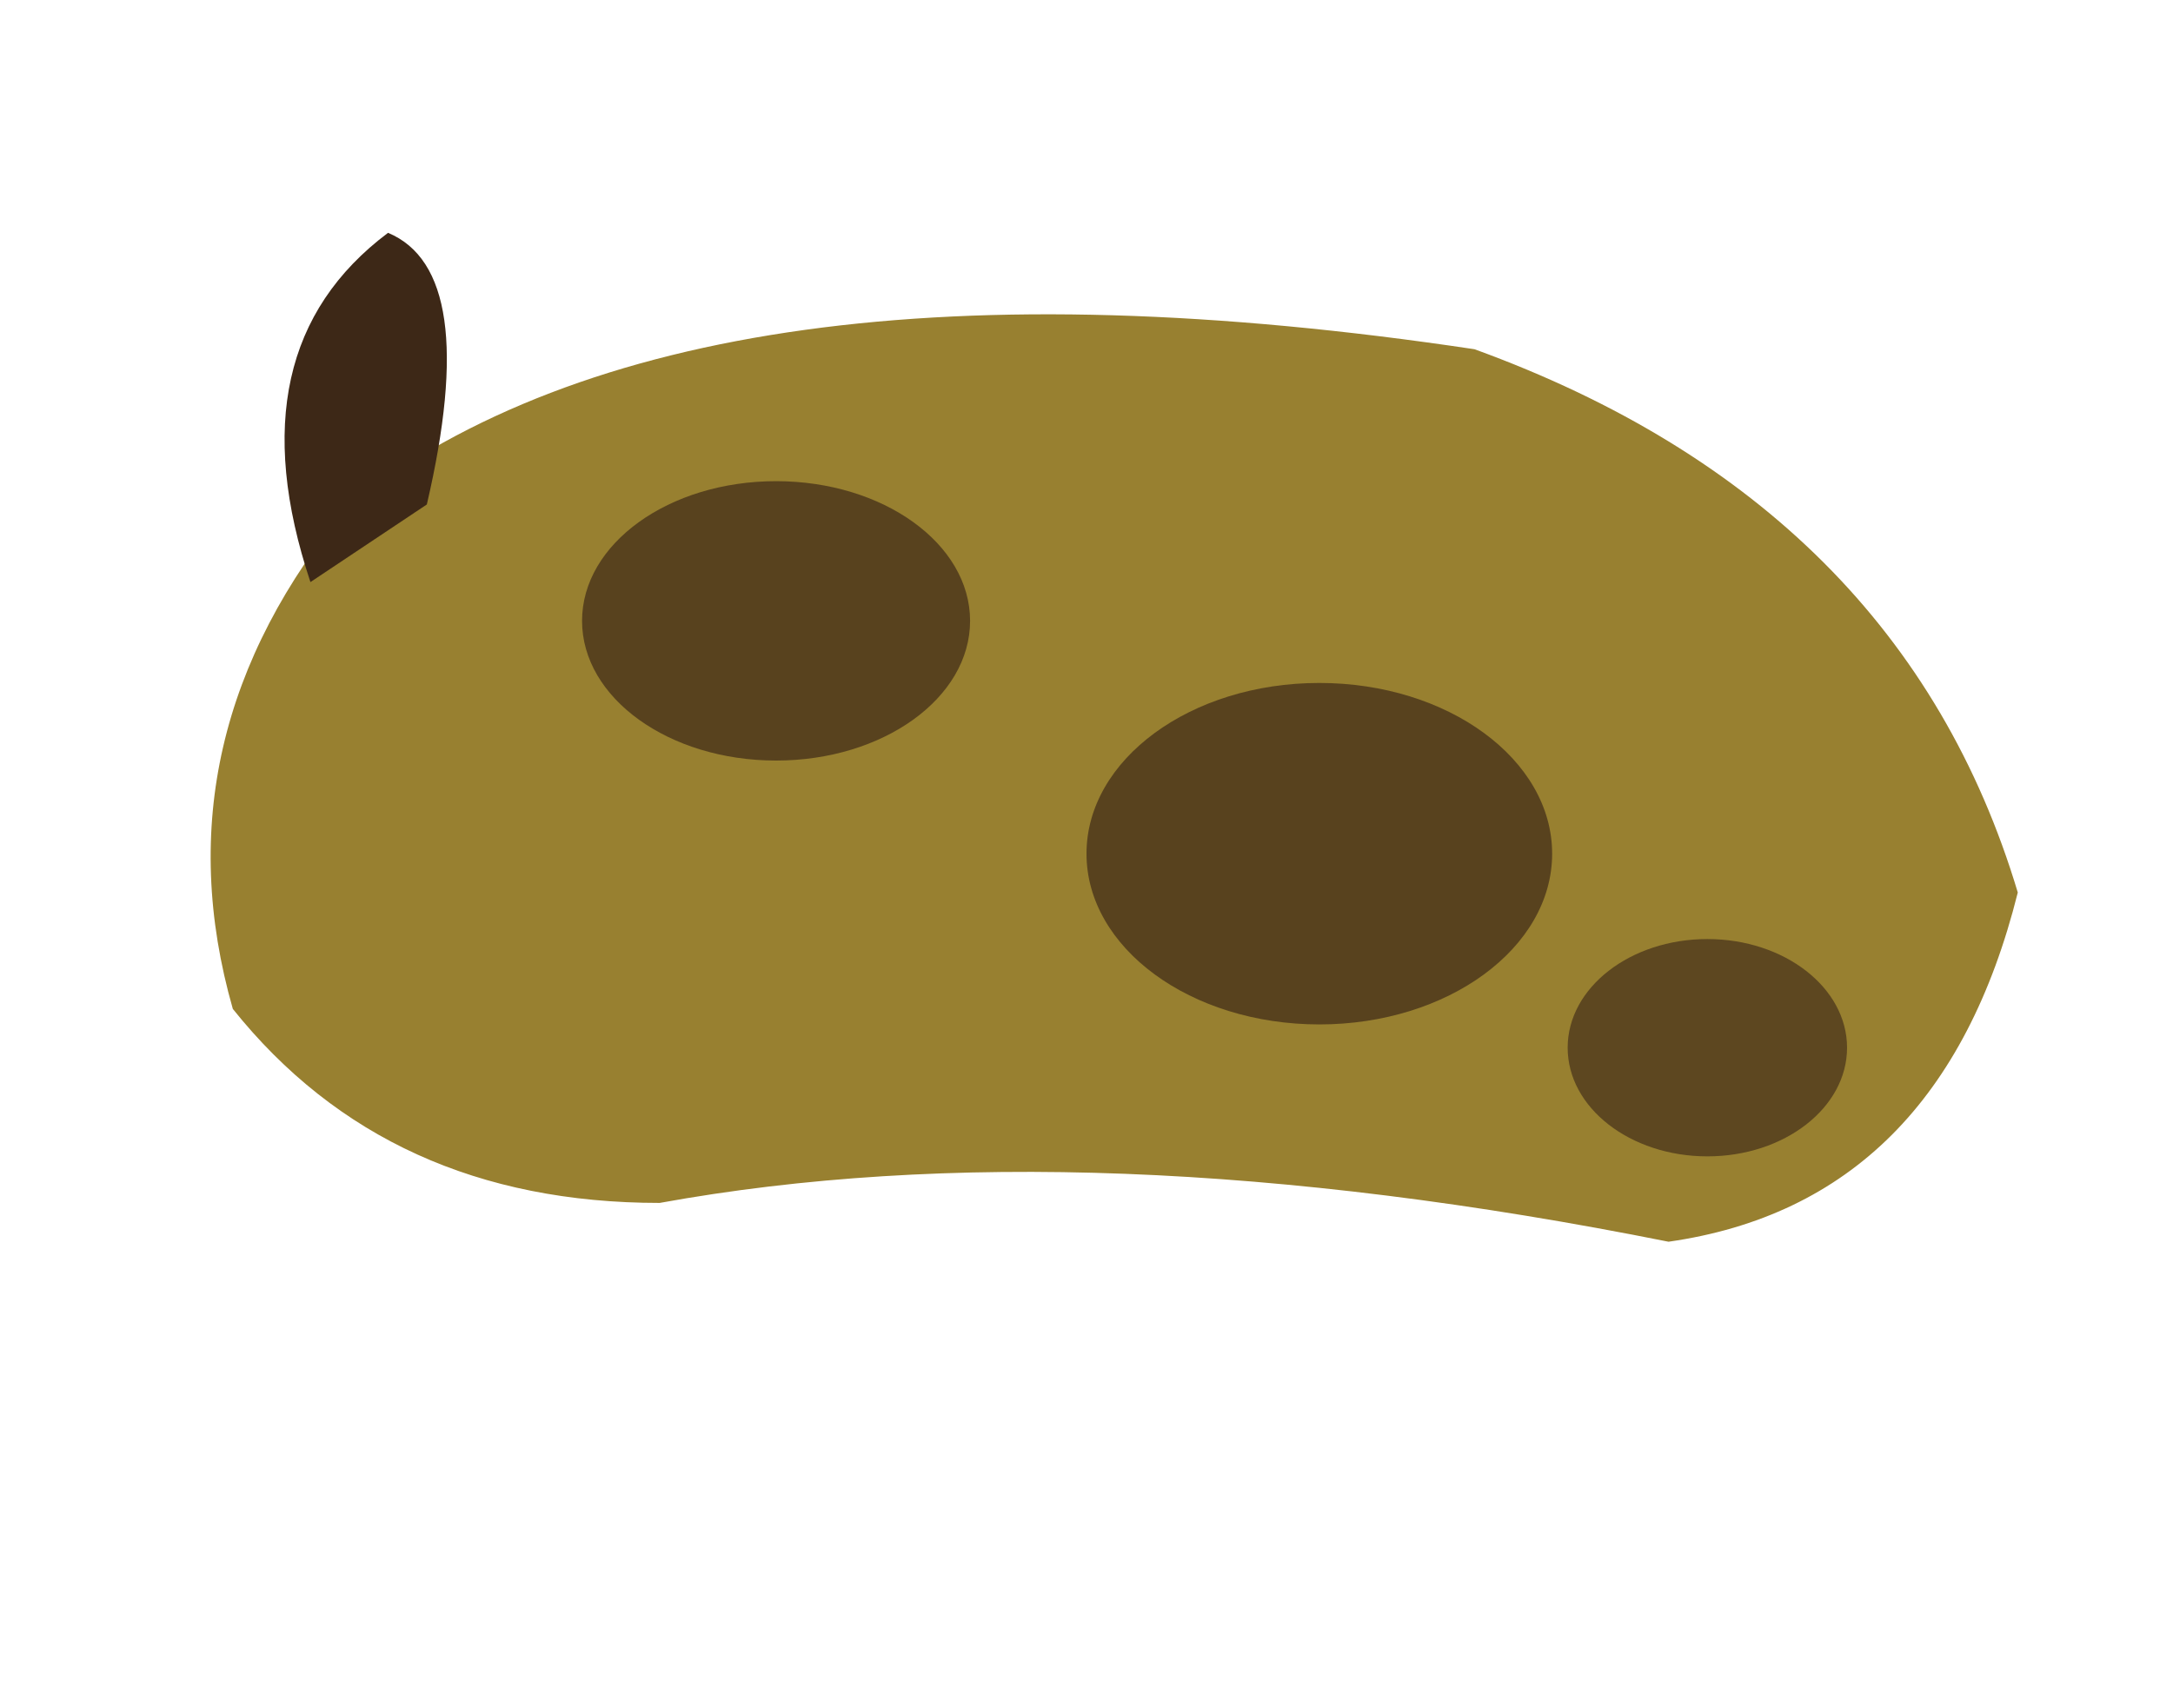
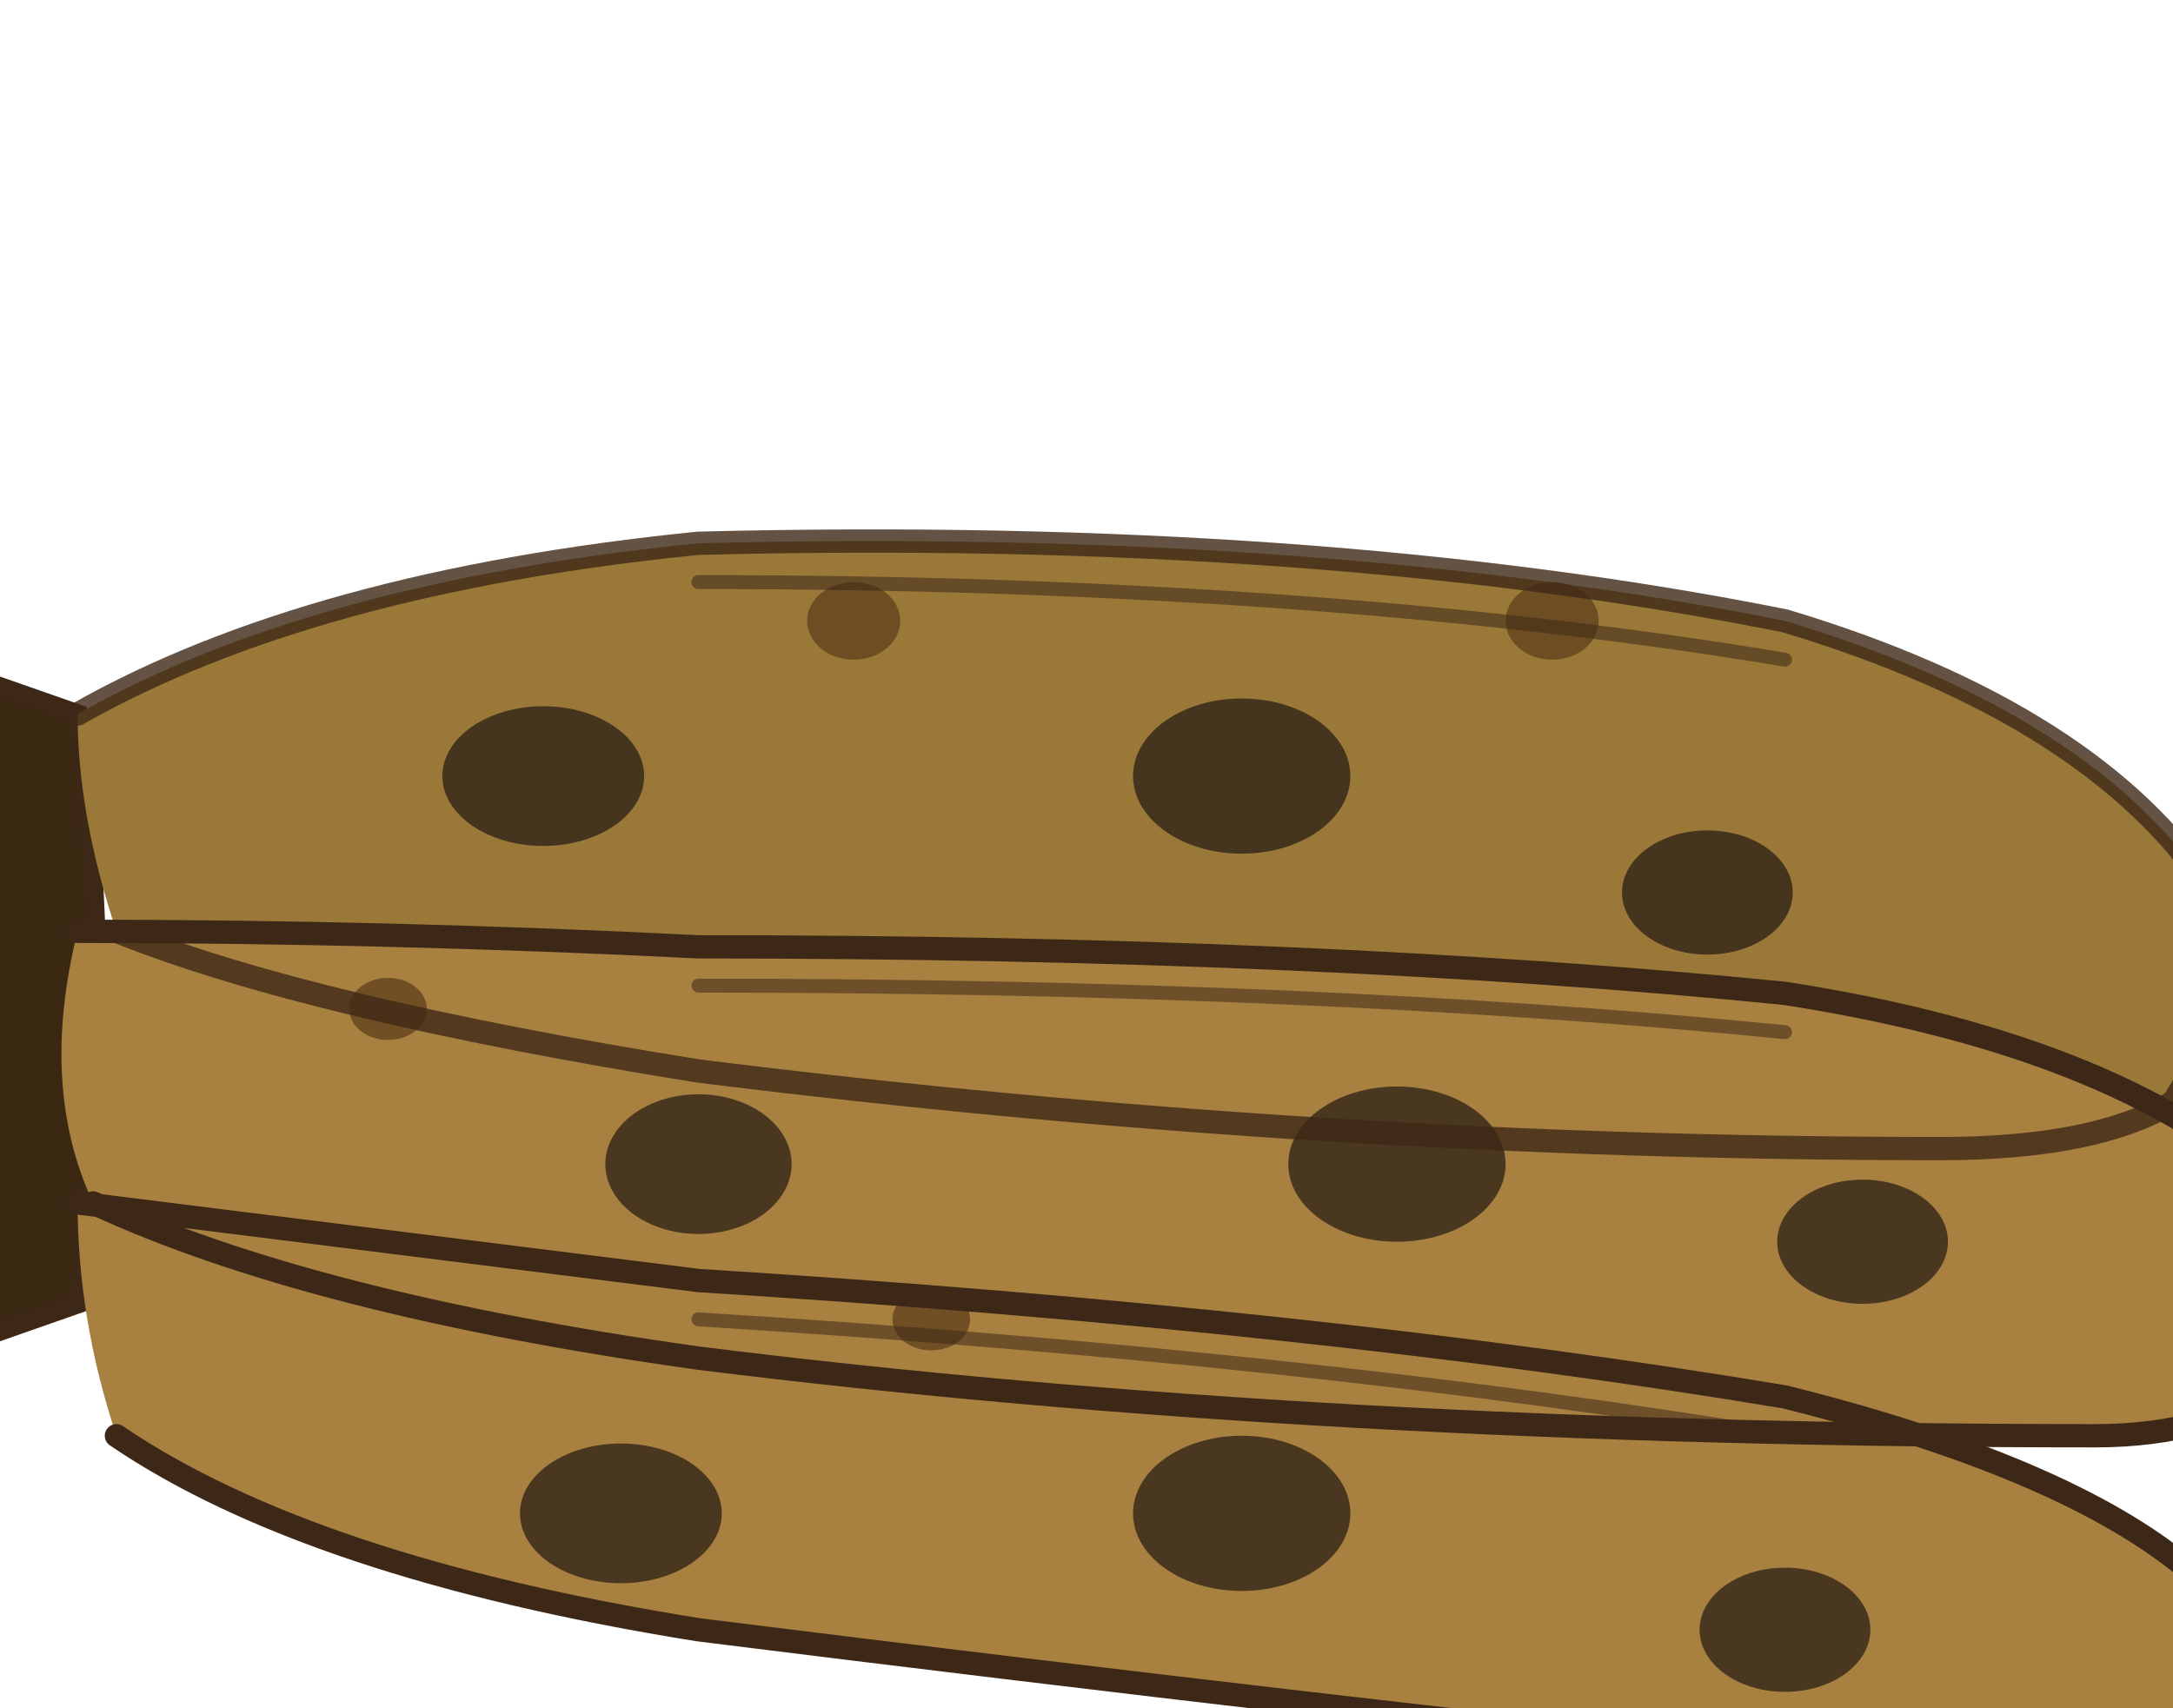
<svg xmlns="http://www.w3.org/2000/svg" viewBox="-140 -130 280 220" font-family="Noto Sans CJK JP, sans-serif">
-   <path d="M -95 -65 Q -50 -100 50 -85 Q 105 -65 120 -15 Q 110 25 75 30 Q 0 15 -55 25 Q -90 25 -110 0 Q -120 -35 -95 -65 Z" fill="#988030" />
-   <path d="M -100 -55 Q -110 -85 -90 -100 Q -78 -95 -85 -65 Z" fill="#3D2817" />
-   <ellipse cx="-40" cy="-50" rx="25" ry="18" fill="#3D2817" opacity="0.7" />
-   <ellipse cx="30" cy="-20" rx="30" ry="22" fill="#3D2817" opacity="0.7" />
-   <ellipse cx="80" cy="5" rx="18" ry="14" fill="#3D2817" opacity="0.65" />
+   <path d="M -150 -45 Q -165 -25 -168 0 Q -165 25 -150 45 L -130 38 Q -125 0 -130 -38 Z" fill="#3A2812" stroke="#3D2817" stroke-width="2.5" />
+   <path d="M -130 -38 Q -100 -55 -50 -60 Q 30 -62 90 -50 Q 130 -38 145 -15 Q 148 0 140 12 Q 130 18 110 18 Q 30 18 -50 8 Q -100 0 -125 -10 Q -130 -25 -130 -38 Z" fill="#9A7838" />
+   <path d="M -130 -10 Q -90 -10 -50 -8 Q 30 -8 90 -2 Q 135 5 155 25 Q 162 38 155 48 Q 145 55 130 55 Q 30 55 -50 45 Q -100 38 -128 25 Q -135 10 -130 -10 Z" fill="#A88040" />
+   <path d="M -130 25 Q -90 30 -50 35 Q 30 40 90 50 Q 130 60 145 75 Q 148 88 138 95 Q 125 100 105 98 Q 30 90 -50 80 Q -100 72 -125 55 Q -130 40 -130 25 Z" fill="#A88040" />
+   <g fill="#2A1F15" opacity="0.75">
+     <ellipse cx="-70" cy="-30" rx="13" ry="9" />
+     <ellipse cx="20" cy="-30" rx="14" ry="10" />
+     <ellipse cx="80" cy="-15" rx="11" ry="8" />
+     <ellipse cx="-50" cy="20" rx="12" ry="9" />
+     <ellipse cx="40" cy="20" rx="14" ry="10" />
+     <ellipse cx="100" cy="30" rx="11" ry="8" />
+     <ellipse cx="-60" cy="65" rx="13" ry="9" />
+     <ellipse cx="20" cy="65" rx="14" ry="10" />
+     <ellipse cx="90" cy="80" rx="11" ry="8" />
+   </g>
+   <g fill="#5A3A18" opacity="0.7">
+     <ellipse cx="-30" cy="-50" rx="6" ry="5" />
+     <ellipse cx="60" cy="-50" rx="6" ry="5" />
+     <ellipse cx="-90" cy="0" rx="5" ry="4" />
+     <ellipse cx="-20" cy="40" rx="5" ry="4" />
+   </g>
+   <g stroke="#3D2817" stroke-width="1.8" fill="none" stroke-linecap="round" opacity="0.55">
+     <path d="M -50 -55 Q 30 -55 90 -45" />
+     <path d="M -50 -3 Q 30 -3 90 3" />
+     <path d="M -50 40 Q 30 45 90 55" />
+   </g>
+   <ellipse cx="148" cy="-2" rx="4" ry="6" fill="#1F1812" />
+   <ellipse cx="160" cy="38" rx="4" ry="6" fill="#1F1812" />
+   <ellipse cx="148" cy="85" rx="4" ry="6" fill="#1F1812" />
+   <g stroke="#3D2817" stroke-width="3" fill="none" stroke-linecap="round" stroke-linejoin="round">
+     <path d="M -130 -38 Q -100 -55 -50 -60 Q 30 -62 90 -50 Q 130 -38 145 -15 Q 148 0 140 12 Q 130 18 110 18 Q 30 18 -50 8 Q -100 0 -125 -10" opacity="0.8" />
+     <path d="M -130 -10 Q -90 -10 -50 -8 Q 30 -8 90 -2 Q 135 5 155 25 Q 162 38 155 48 Q 145 55 130 55 Q 30 55 -50 45 Q -100 38 -128 25" />
+     <path d="M -130 25 Q -90 30 -50 35 Q 30 40 90 50 Q 130 60 145 75 Q 148 88 138 95 Q 125 100 105 98 Q 30 90 -50 80 Q -100 72 -125 55" />
+   </g>
+   <ellipse cx="0" cy="115" rx="135" ry="7" fill="#3D2817" opacity="0.08" />
</svg>
